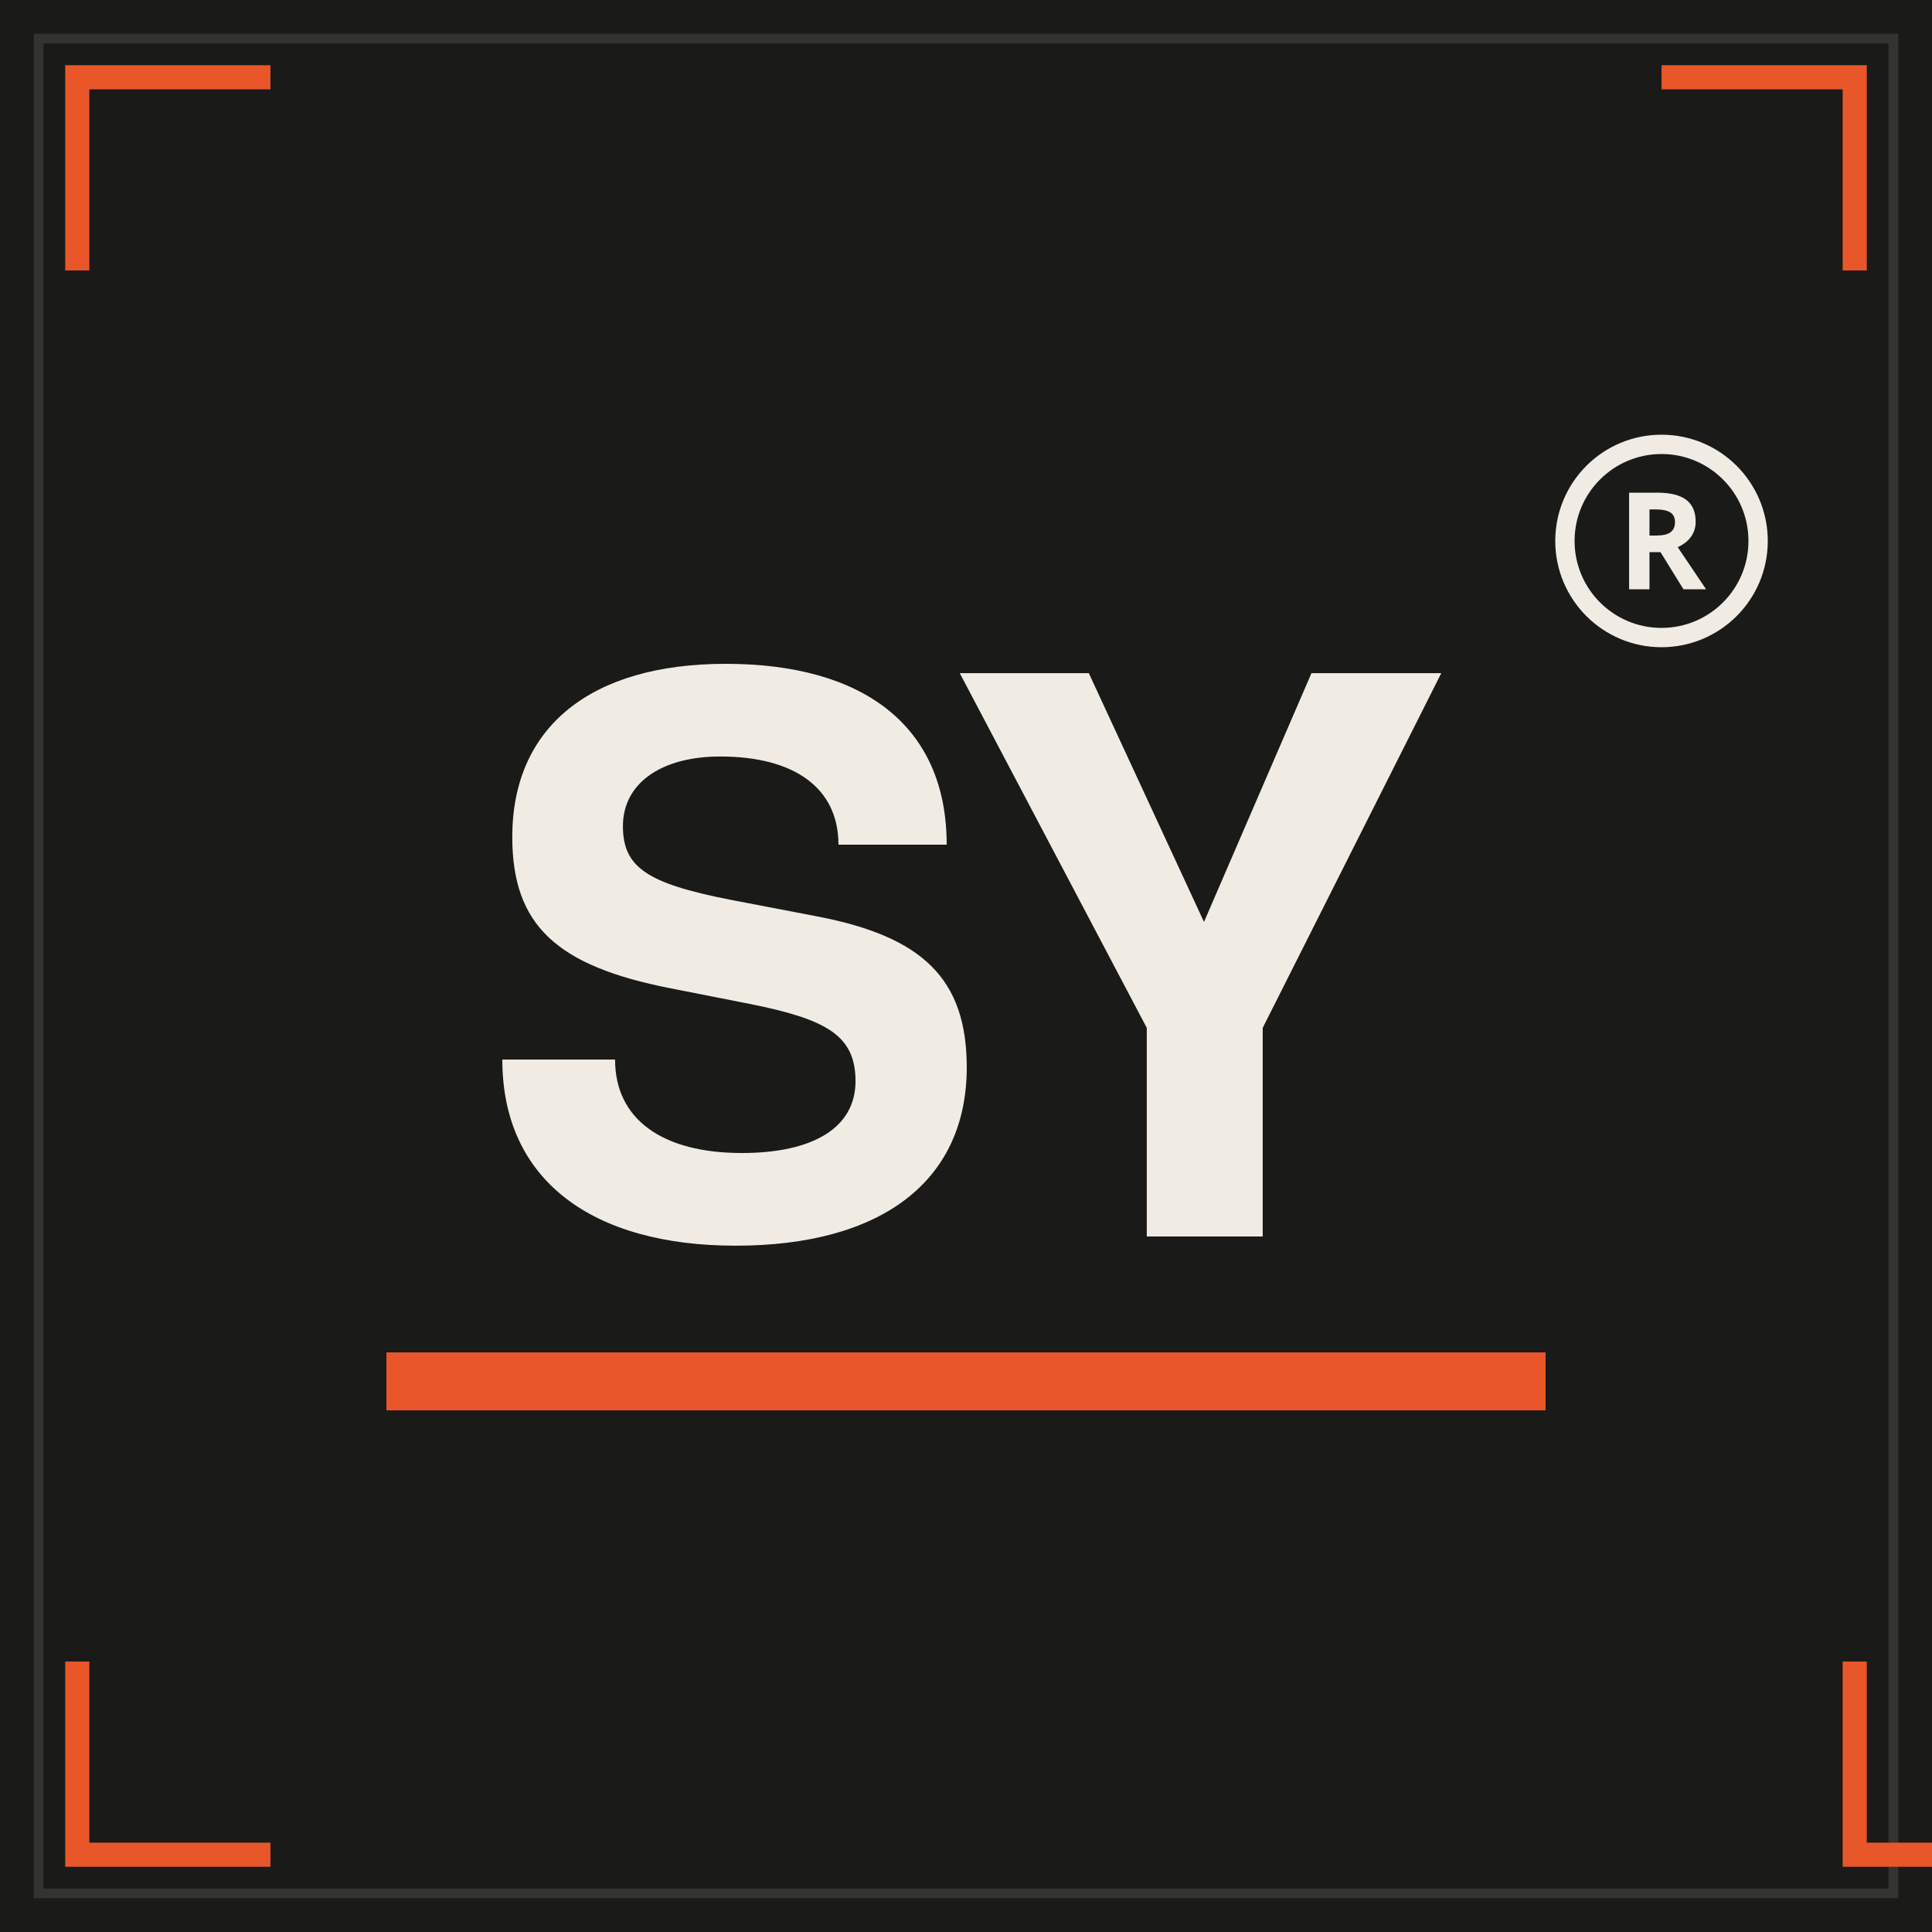
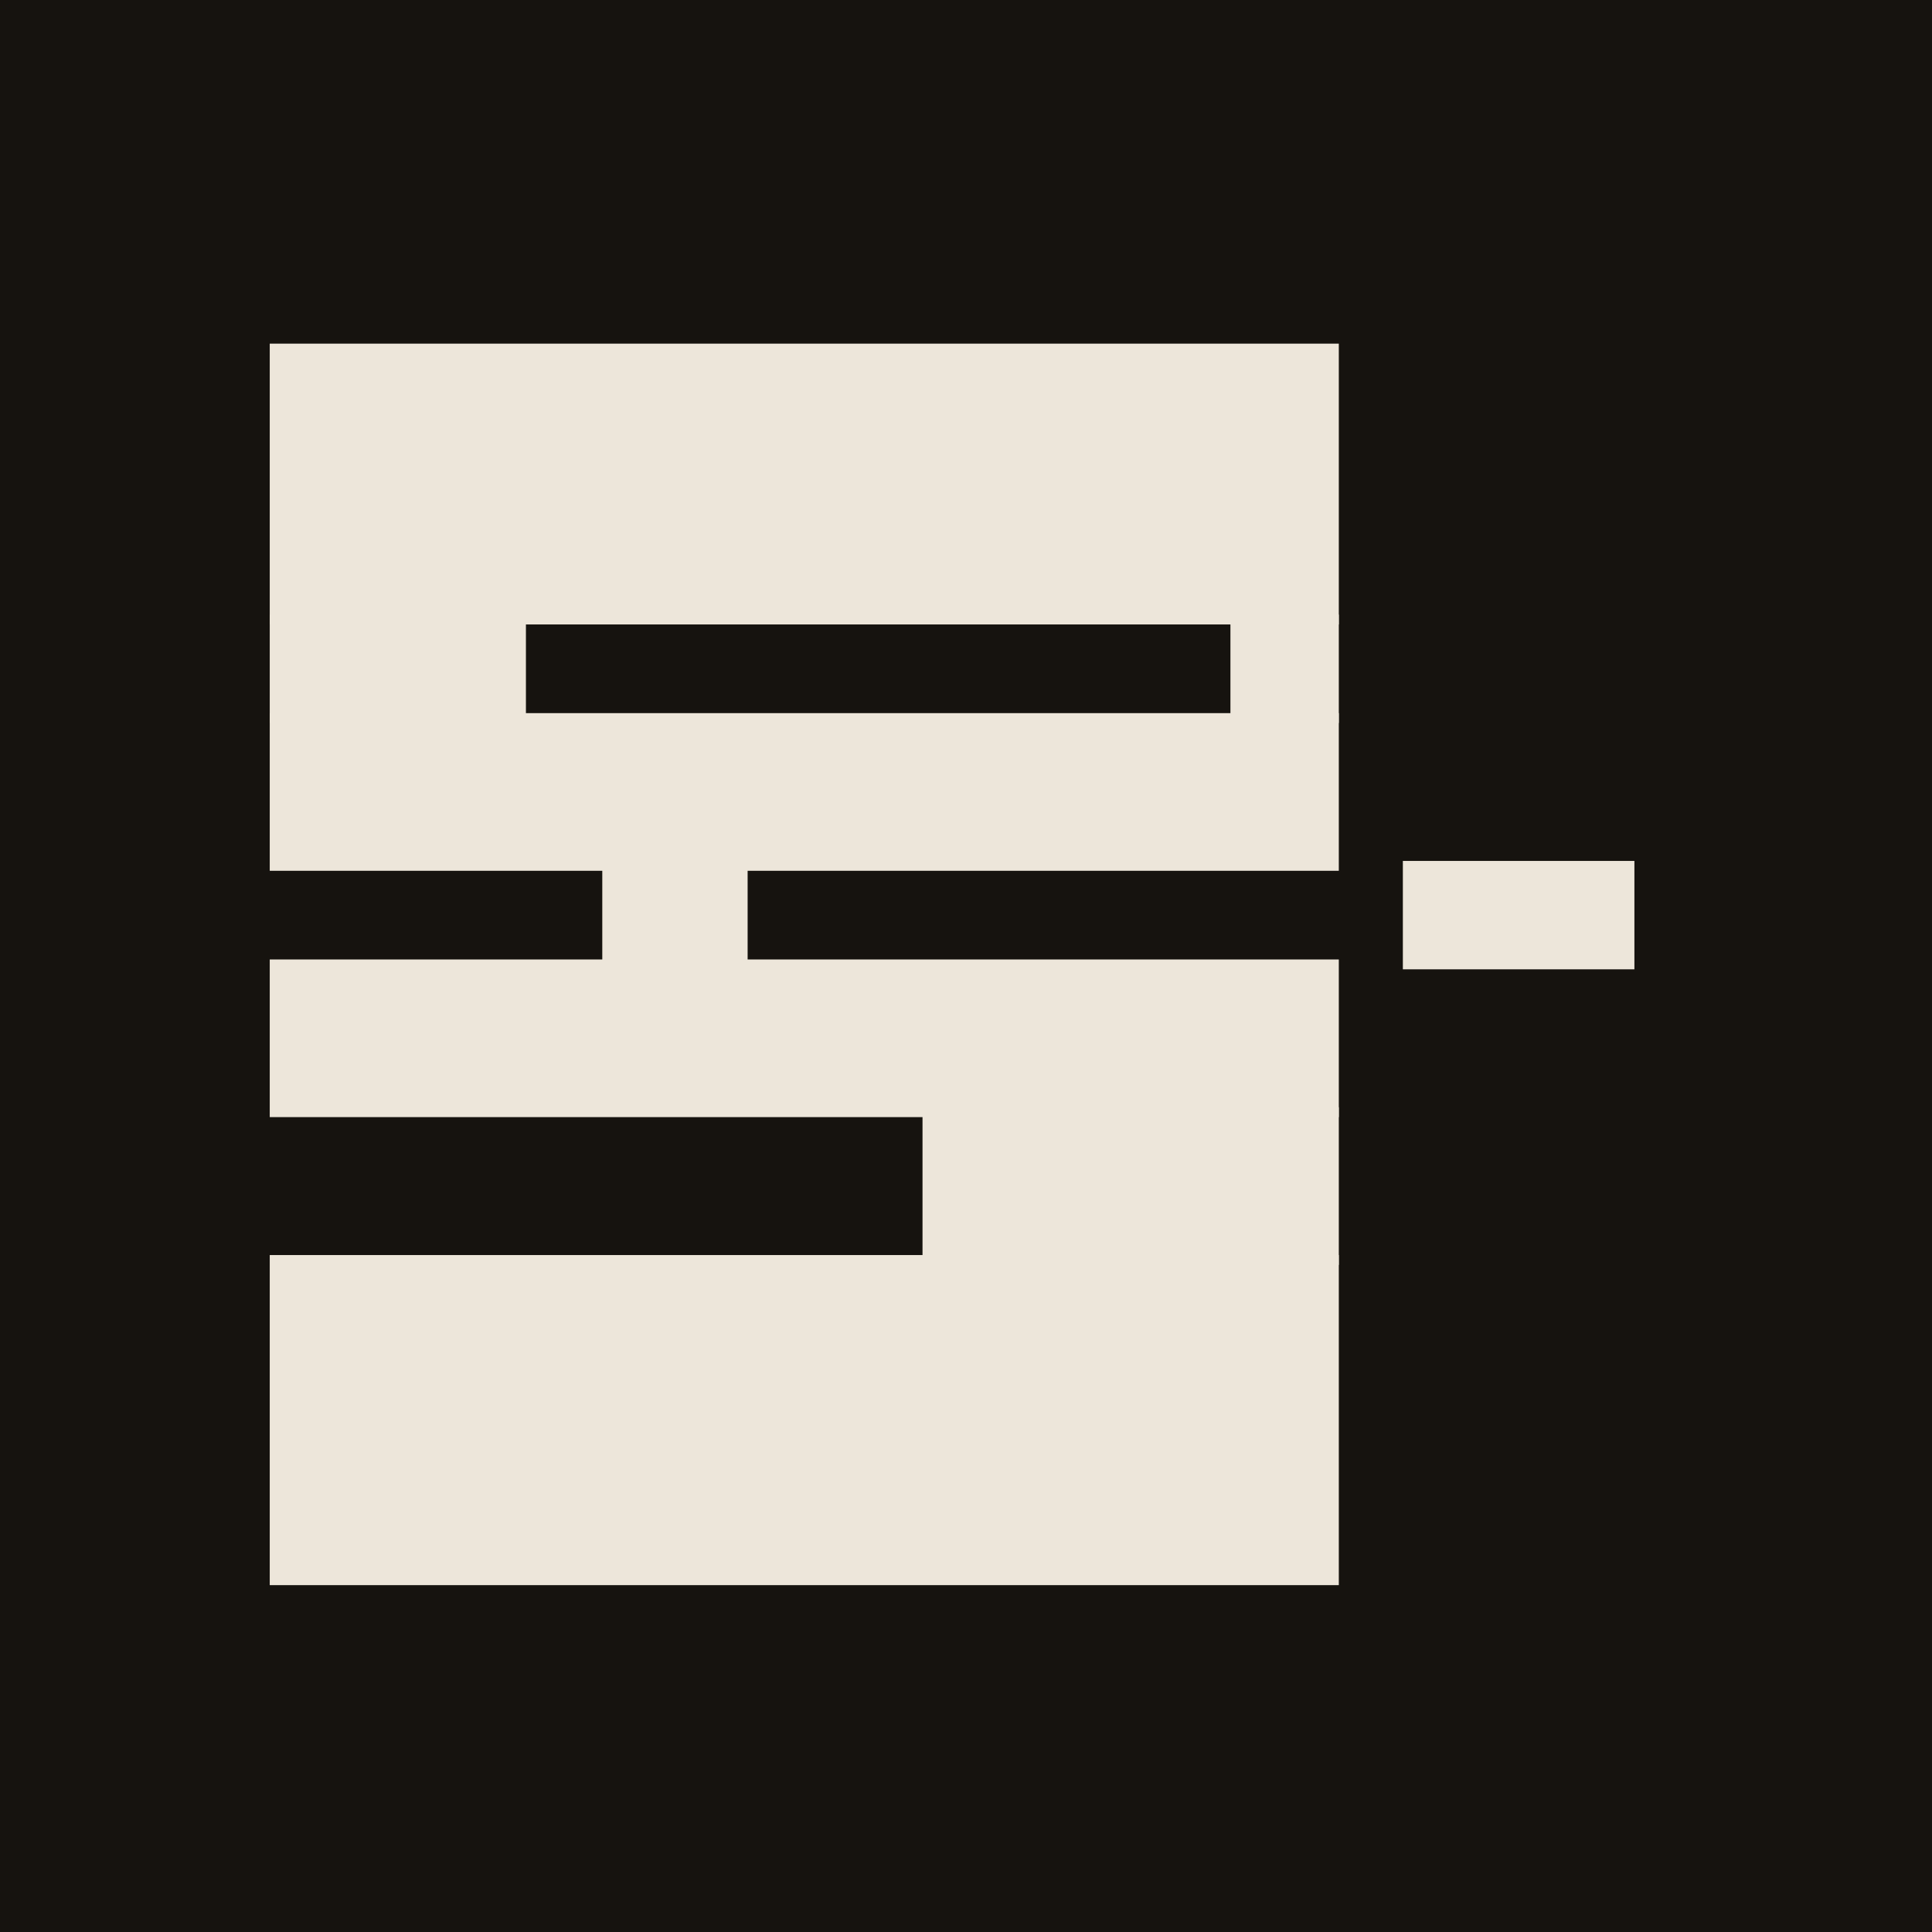
- <svg xmlns="http://www.w3.org/2000/svg" viewBox="0 0 200 200" width="200" height="200">
-   <rect width="200" height="200" fill="#1a1a18" />
-   <rect x="4" y="4" width="192" height="192" fill="none" stroke="#333330" stroke-width="1" />
-   <path d="M8 28V8h20" fill="none" stroke="#e8562a" stroke-width="2.5" />
-   <path d="M192 28V8h-20" fill="none" stroke="#e8562a" stroke-width="2.5" />
-   <path d="M8 172v20h20" fill="none" stroke="#e8562a" stroke-width="2.5" />
-   <path d="M192 172v20h20" fill="none" stroke="#e8562a" stroke-width="2.5" />
-   <text x="100" y="128" text-anchor="middle" font-family="'Arial Black', 'Helvetica Neue', sans-serif" font-size="80" font-weight="900" fill="#f0ece4" letter-spacing="-2">
-     SY
-   </text>
-   <rect x="40" y="140" width="120" height="6" fill="#e8562a" />
-   <circle cx="172" cy="56" r="10" fill="none" stroke="#f0ece4" stroke-width="2" />
-   <text x="172" y="61" text-anchor="middle" font-family="'Arial Black', sans-serif" font-size="14" font-weight="900" fill="#f0ece4">R</text>
+ <svg xmlns="http://www.w3.org/2000/svg" viewBox="0 0 240 240" width="240" height="240">
+   <rect width="240" height="240" fill="#16130f" />
+   <g transform="translate(28 28) scale(1.53)">
+     <rect x="4" y="10" width="86" height="22" fill="#ede6da" stroke="#ede6da" stroke-width="0.8" />
+     <rect x="4" y="32" width="20" height="8" fill="#ede6da" stroke="#ede6da" stroke-width="0.8" />
+     <rect x="82" y="32" width="8" height="8" fill="#ede6da" stroke="#ede6da" stroke-width="0.8" />
+     <rect x="4" y="40" width="86" height="12" fill="#ede6da" stroke="#ede6da" stroke-width="0.8" />
+     <rect x="31" y="52" width="11" height="8" fill="#ede6da" stroke="#ede6da" stroke-width="0.8" />
+     <rect x="4" y="60" width="86" height="12" fill="#ede6da" stroke="#ede6da" stroke-width="0.8" />
+     <rect x="57" y="72" width="33" height="12" fill="#ede6da" stroke="#ede6da" stroke-width="0.8" />
+     <rect x="4" y="84" width="86" height="26" fill="#ede6da" stroke="#ede6da" stroke-width="0.8" />
+     <rect x="96" y="52" width="18" height="8" fill="#ede6da" stroke="#ede6da" stroke-width="0.8" />
+   </g>
</svg>
